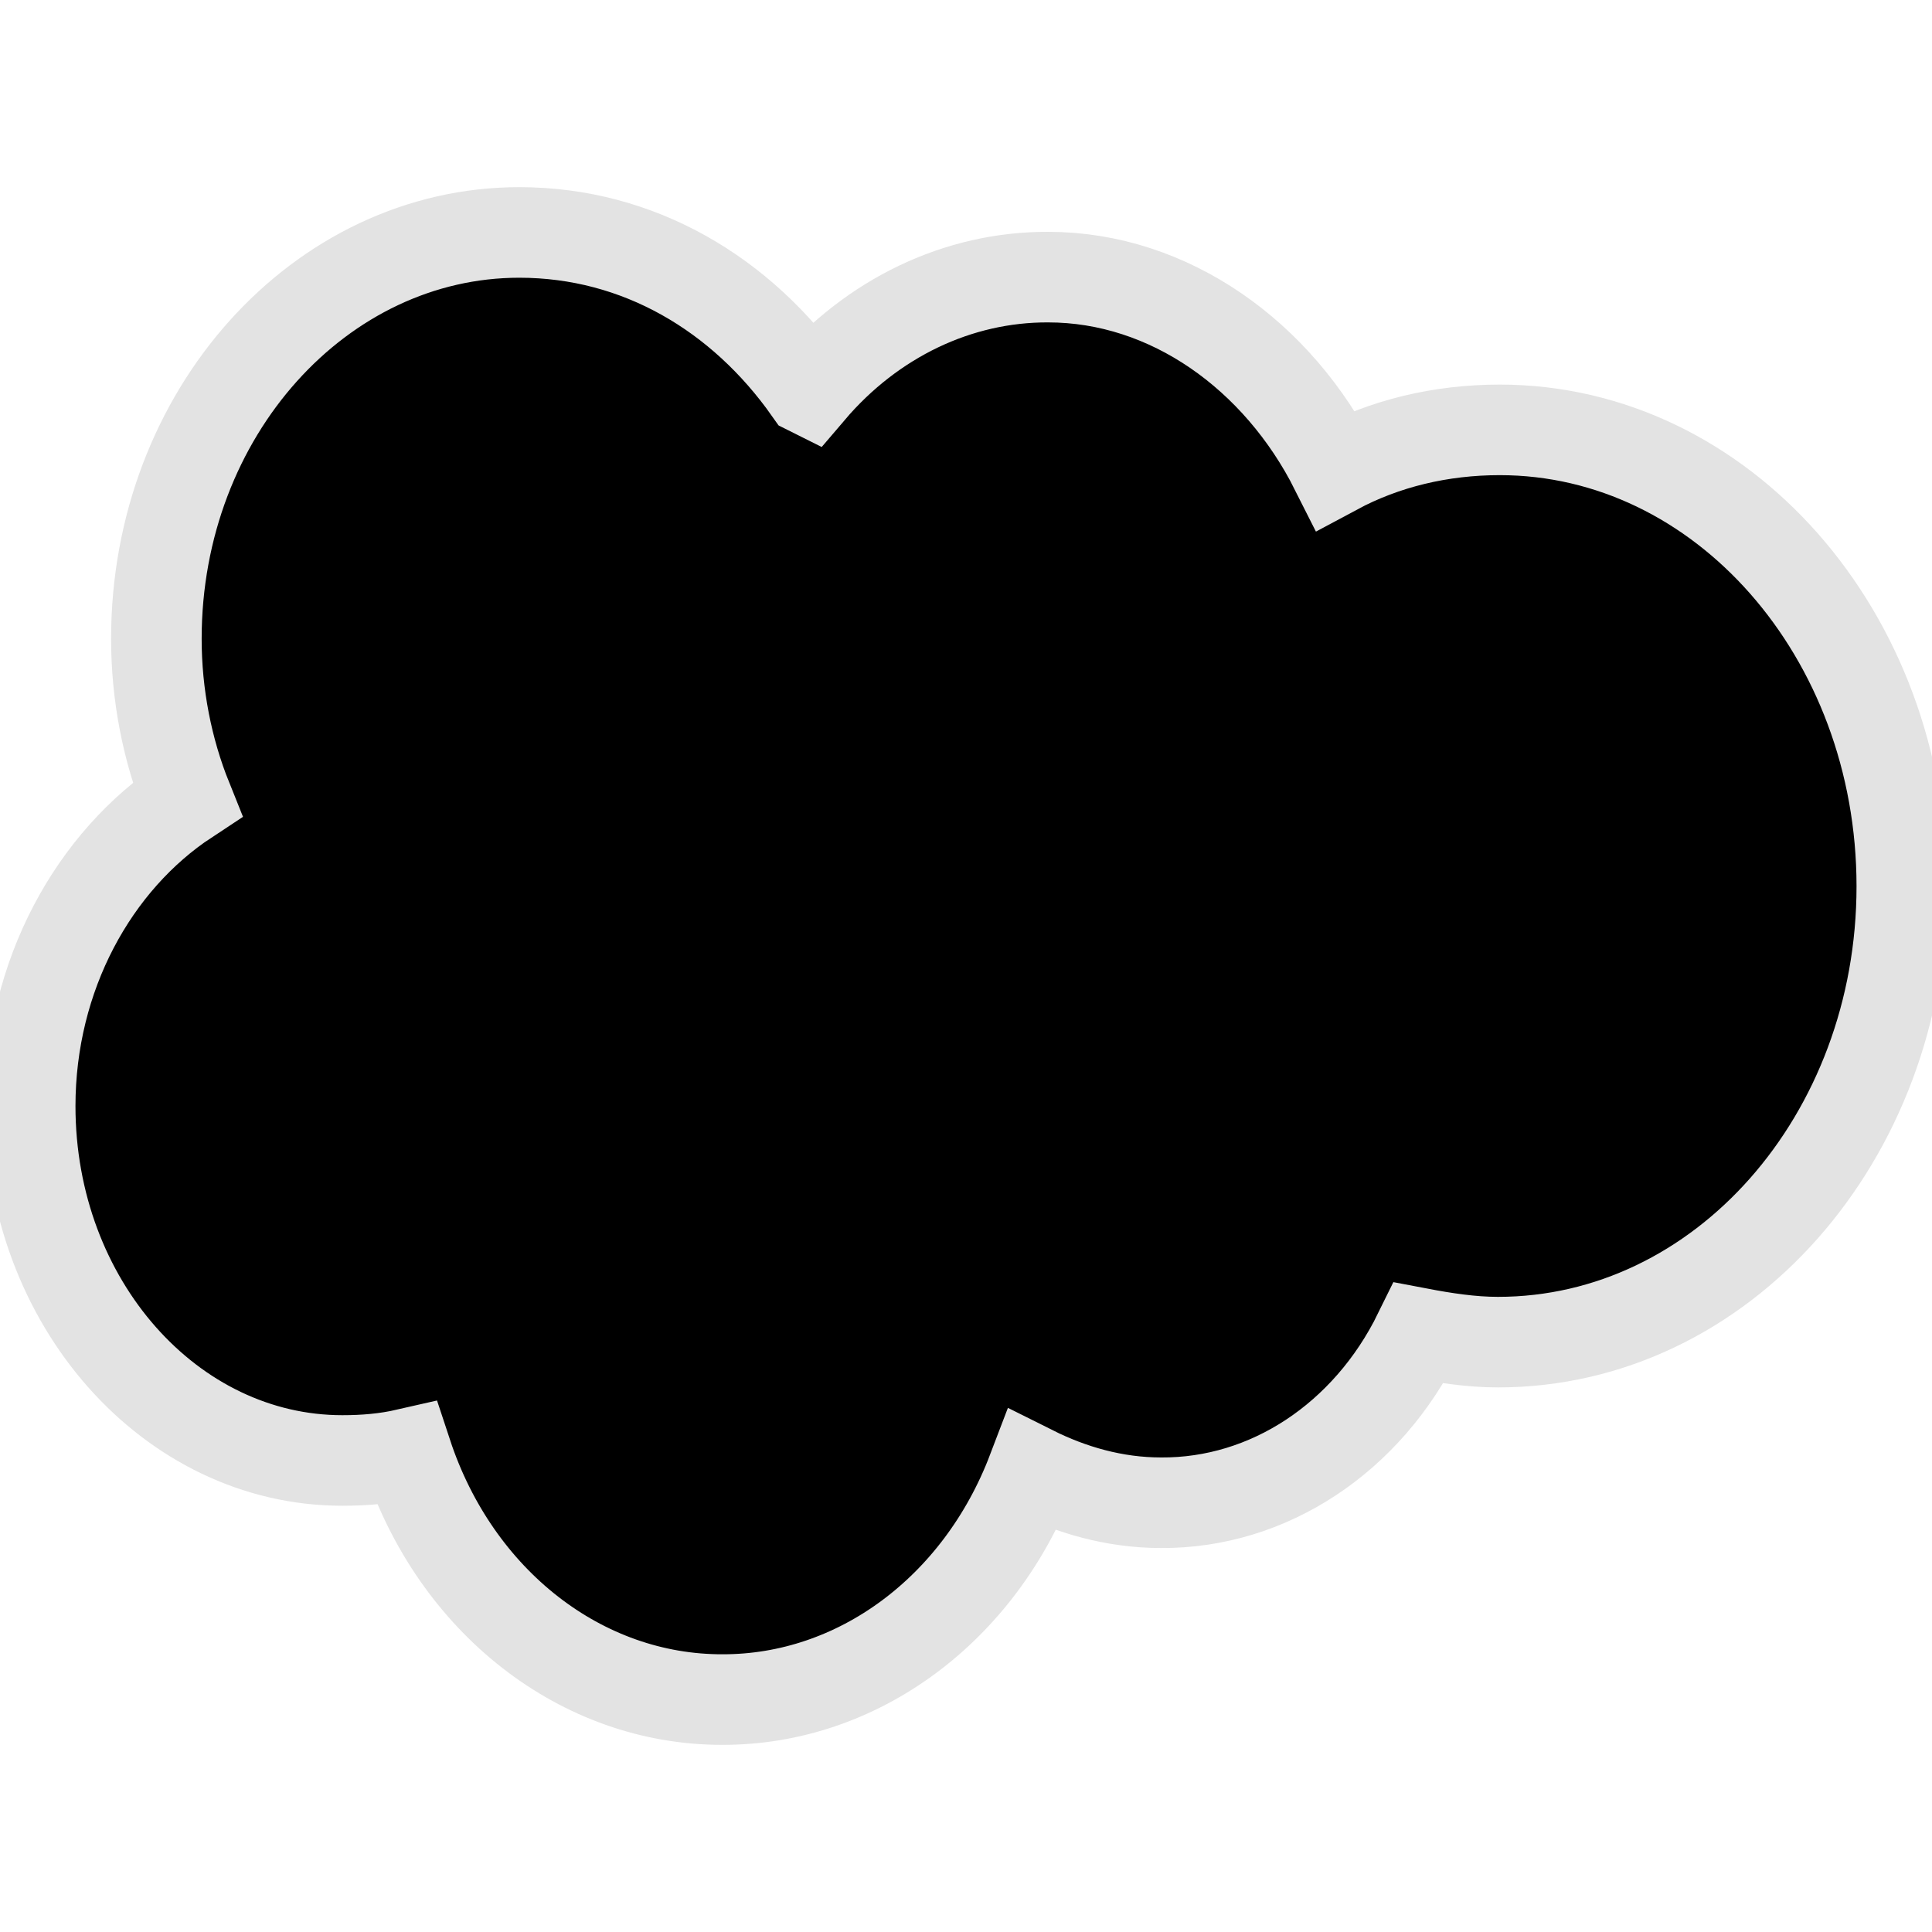
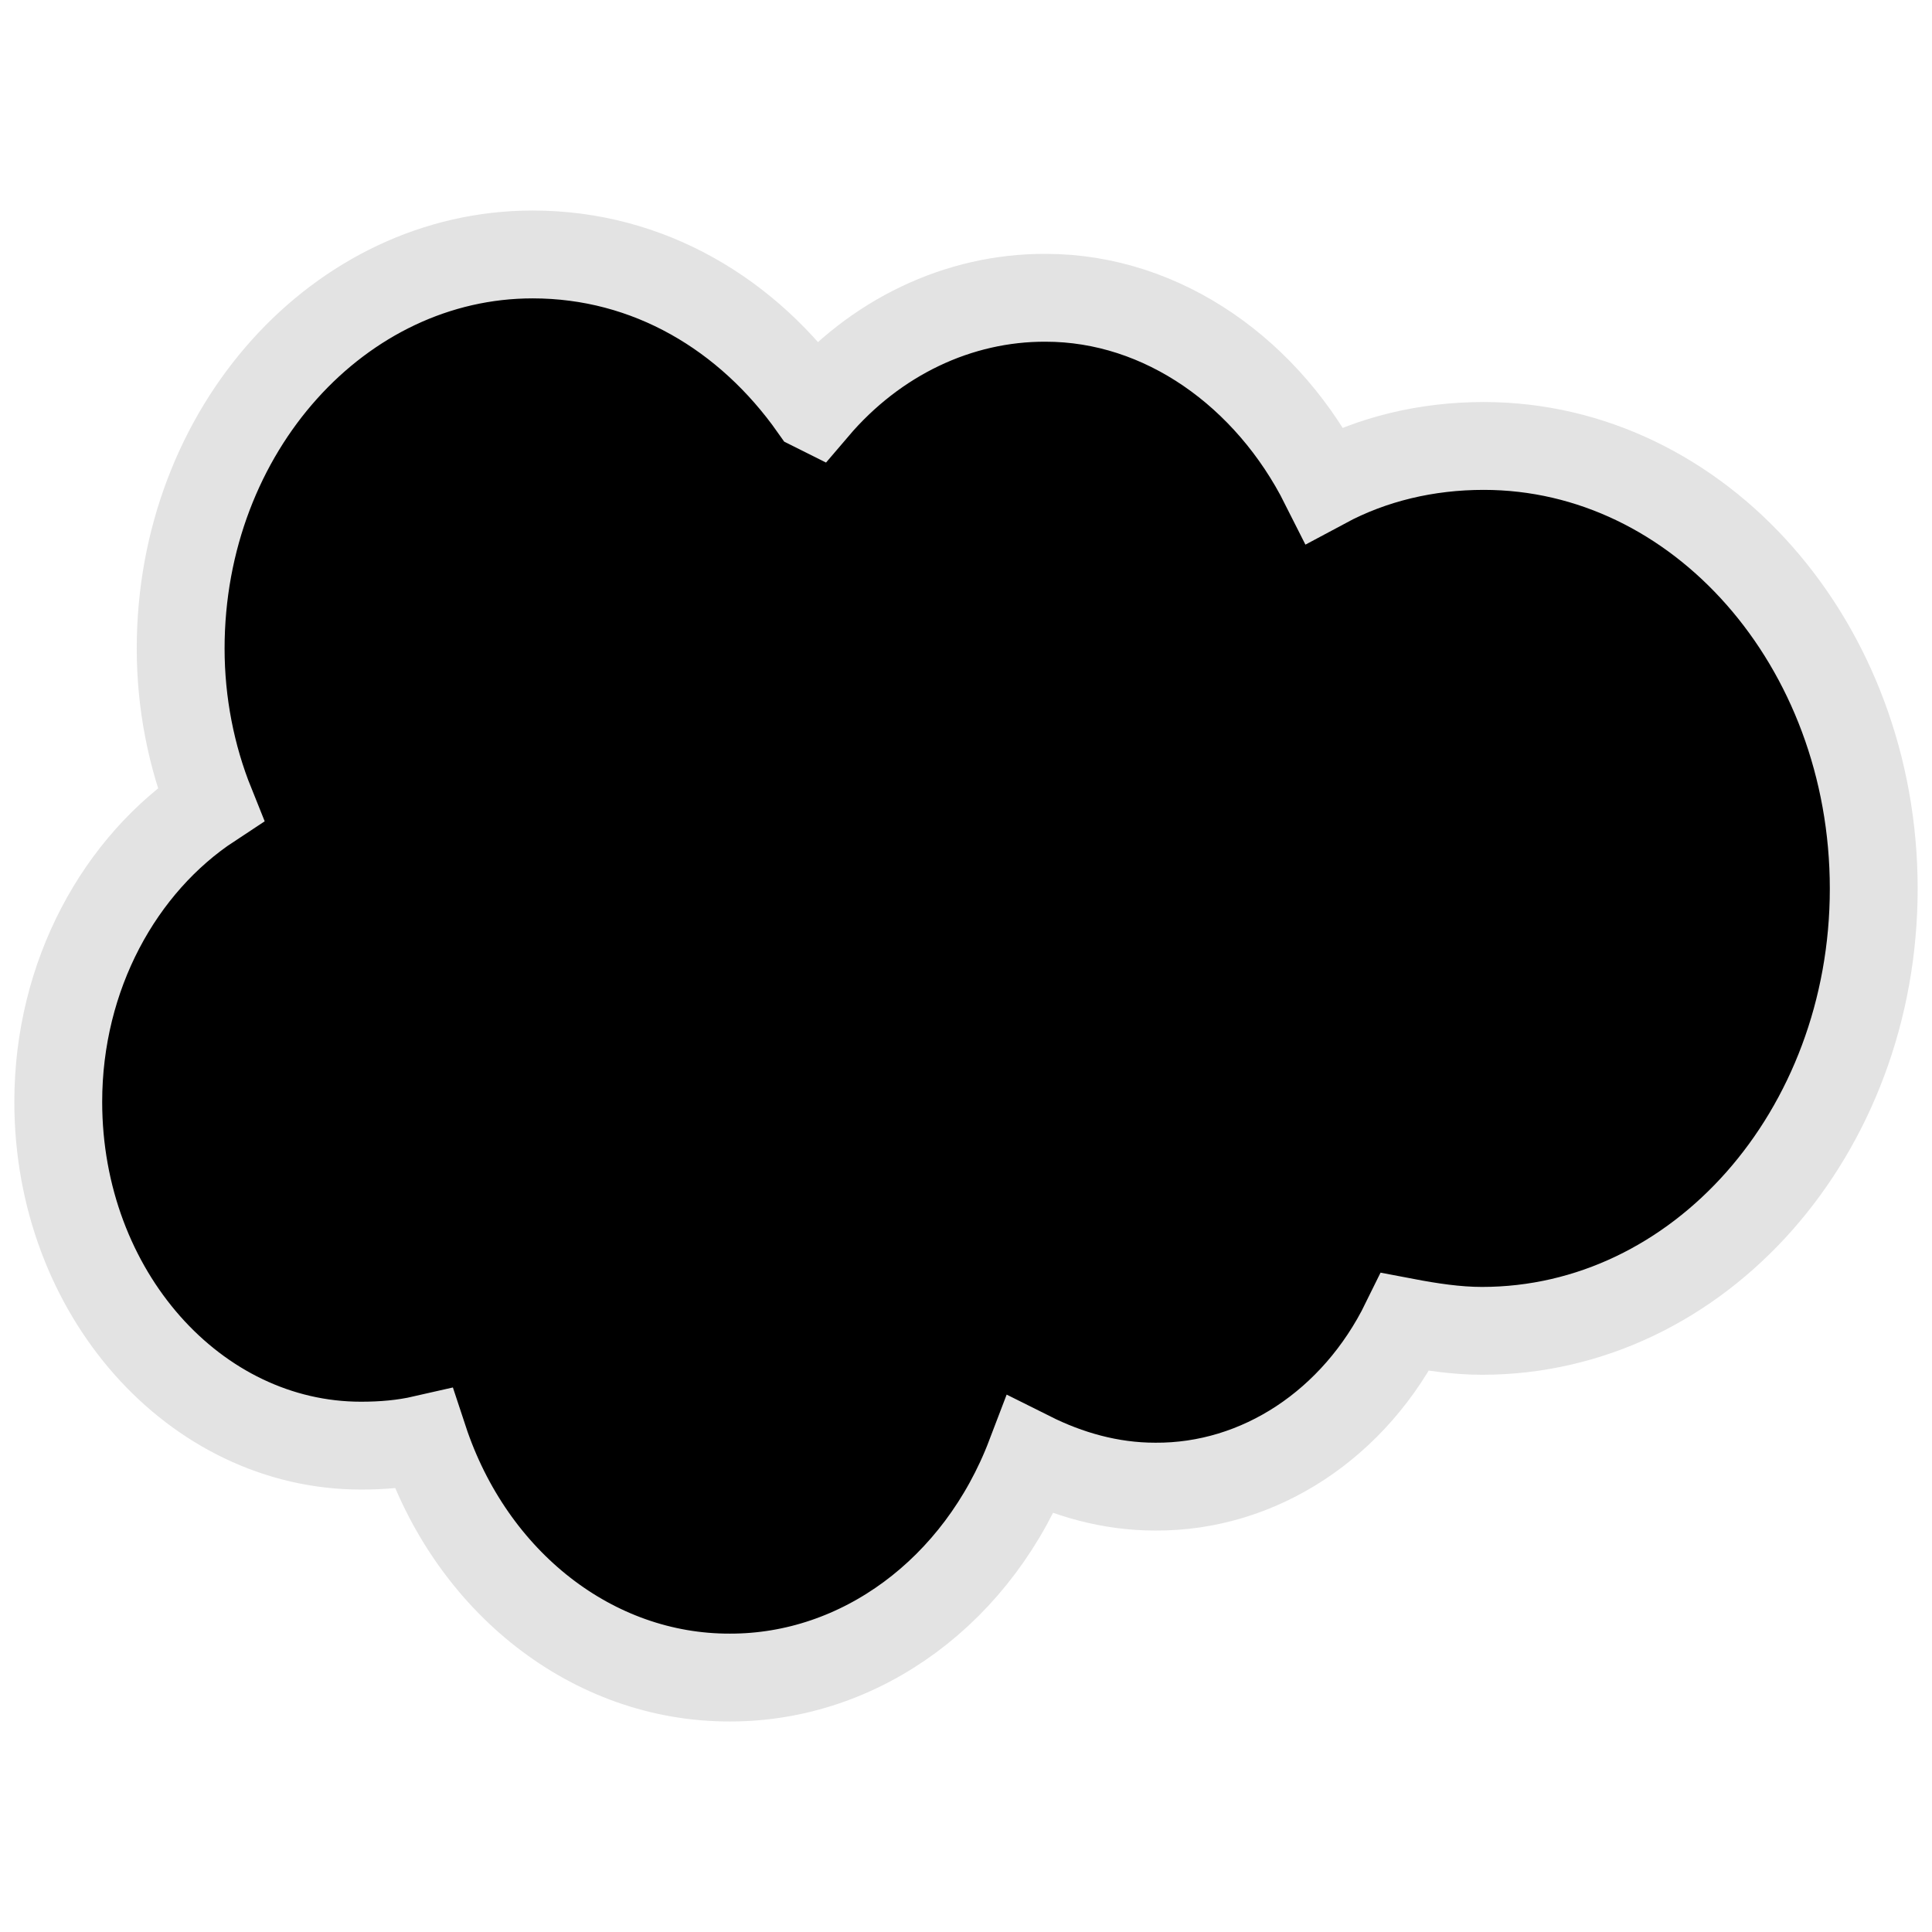
<svg xmlns="http://www.w3.org/2000/svg" viewBox="0 0 32 32">
-   <path d="M13.42 6.47A5.42 6.07 0 0 1 17.36 4.59C19.37 4.59 21.17 5.89 22.12 7.78C22.94 7.34 23.87 7.12 24.84 7.12C28.52 7.12 31.5 10.51 31.5 14.68C31.5 18.84 28.52 22.23 24.81 22.23C24.37 22.23 23.92 22.16 23.5 22.08A4.84 5.42 0 0 1 19.23 24.89C18.46 24.89 17.74 24.68 17.1 24.36A5.57 6.24 0 0 1 11.97 28.15A5.56 6.23 0 0 1 6.74 24.08C6.39 24.16 6.04 24.19 5.67 24.19C2.83 24.19 0.5 21.58 0.5 18.32C0.5 16.16 1.55 14.26 3.1 13.24C2.77 12.42 2.59 11.51 2.59 10.58C2.59 6.84 5.31 3.85 8.6 3.85C10.58 3.85 12.28 4.87 13.4 6.46Z" fill="#000000" stroke="#E3E3E3" stroke-width="1.5" />
+   <path d="M13.42 6.47A5.42 6.07 0 0 1 17.36 4.59C19.37 4.59 21.17 5.89 22.12 7.78C22.94 7.34 23.87 7.12 24.84 7.12C28.52 7.12 31.5 10.51 31.5 14.68C31.5 18.84 28.52 22.23 24.81 22.23C24.37 22.23 23.92 22.16 23.5 22.08A4.84 5.42 0 0 1 19.23 24.89C18.46 24.89 17.74 24.68 17.1 24.36A5.57 6.24 0 0 1 11.97 28.15A5.56 6.23 0 0 1 6.74 24.08C6.39 24.16 6.04 24.19 5.67 24.19C2.83 24.19 0.5 21.58 0.5 18.32C0.5 16.16 1.55 14.26 3.1 13.24C2.77 12.42 2.59 11.51 2.59 10.58C2.59 6.84 5.31 3.85 8.6 3.85C10.58 3.85 12.28 4.87 13.4 6.46Z" fill="#000000" stroke="#E3E3E3" stroke-width="1.5" transform="matrix(0.97 0 0 0.97 0.48 0.48)" />
</svg>
